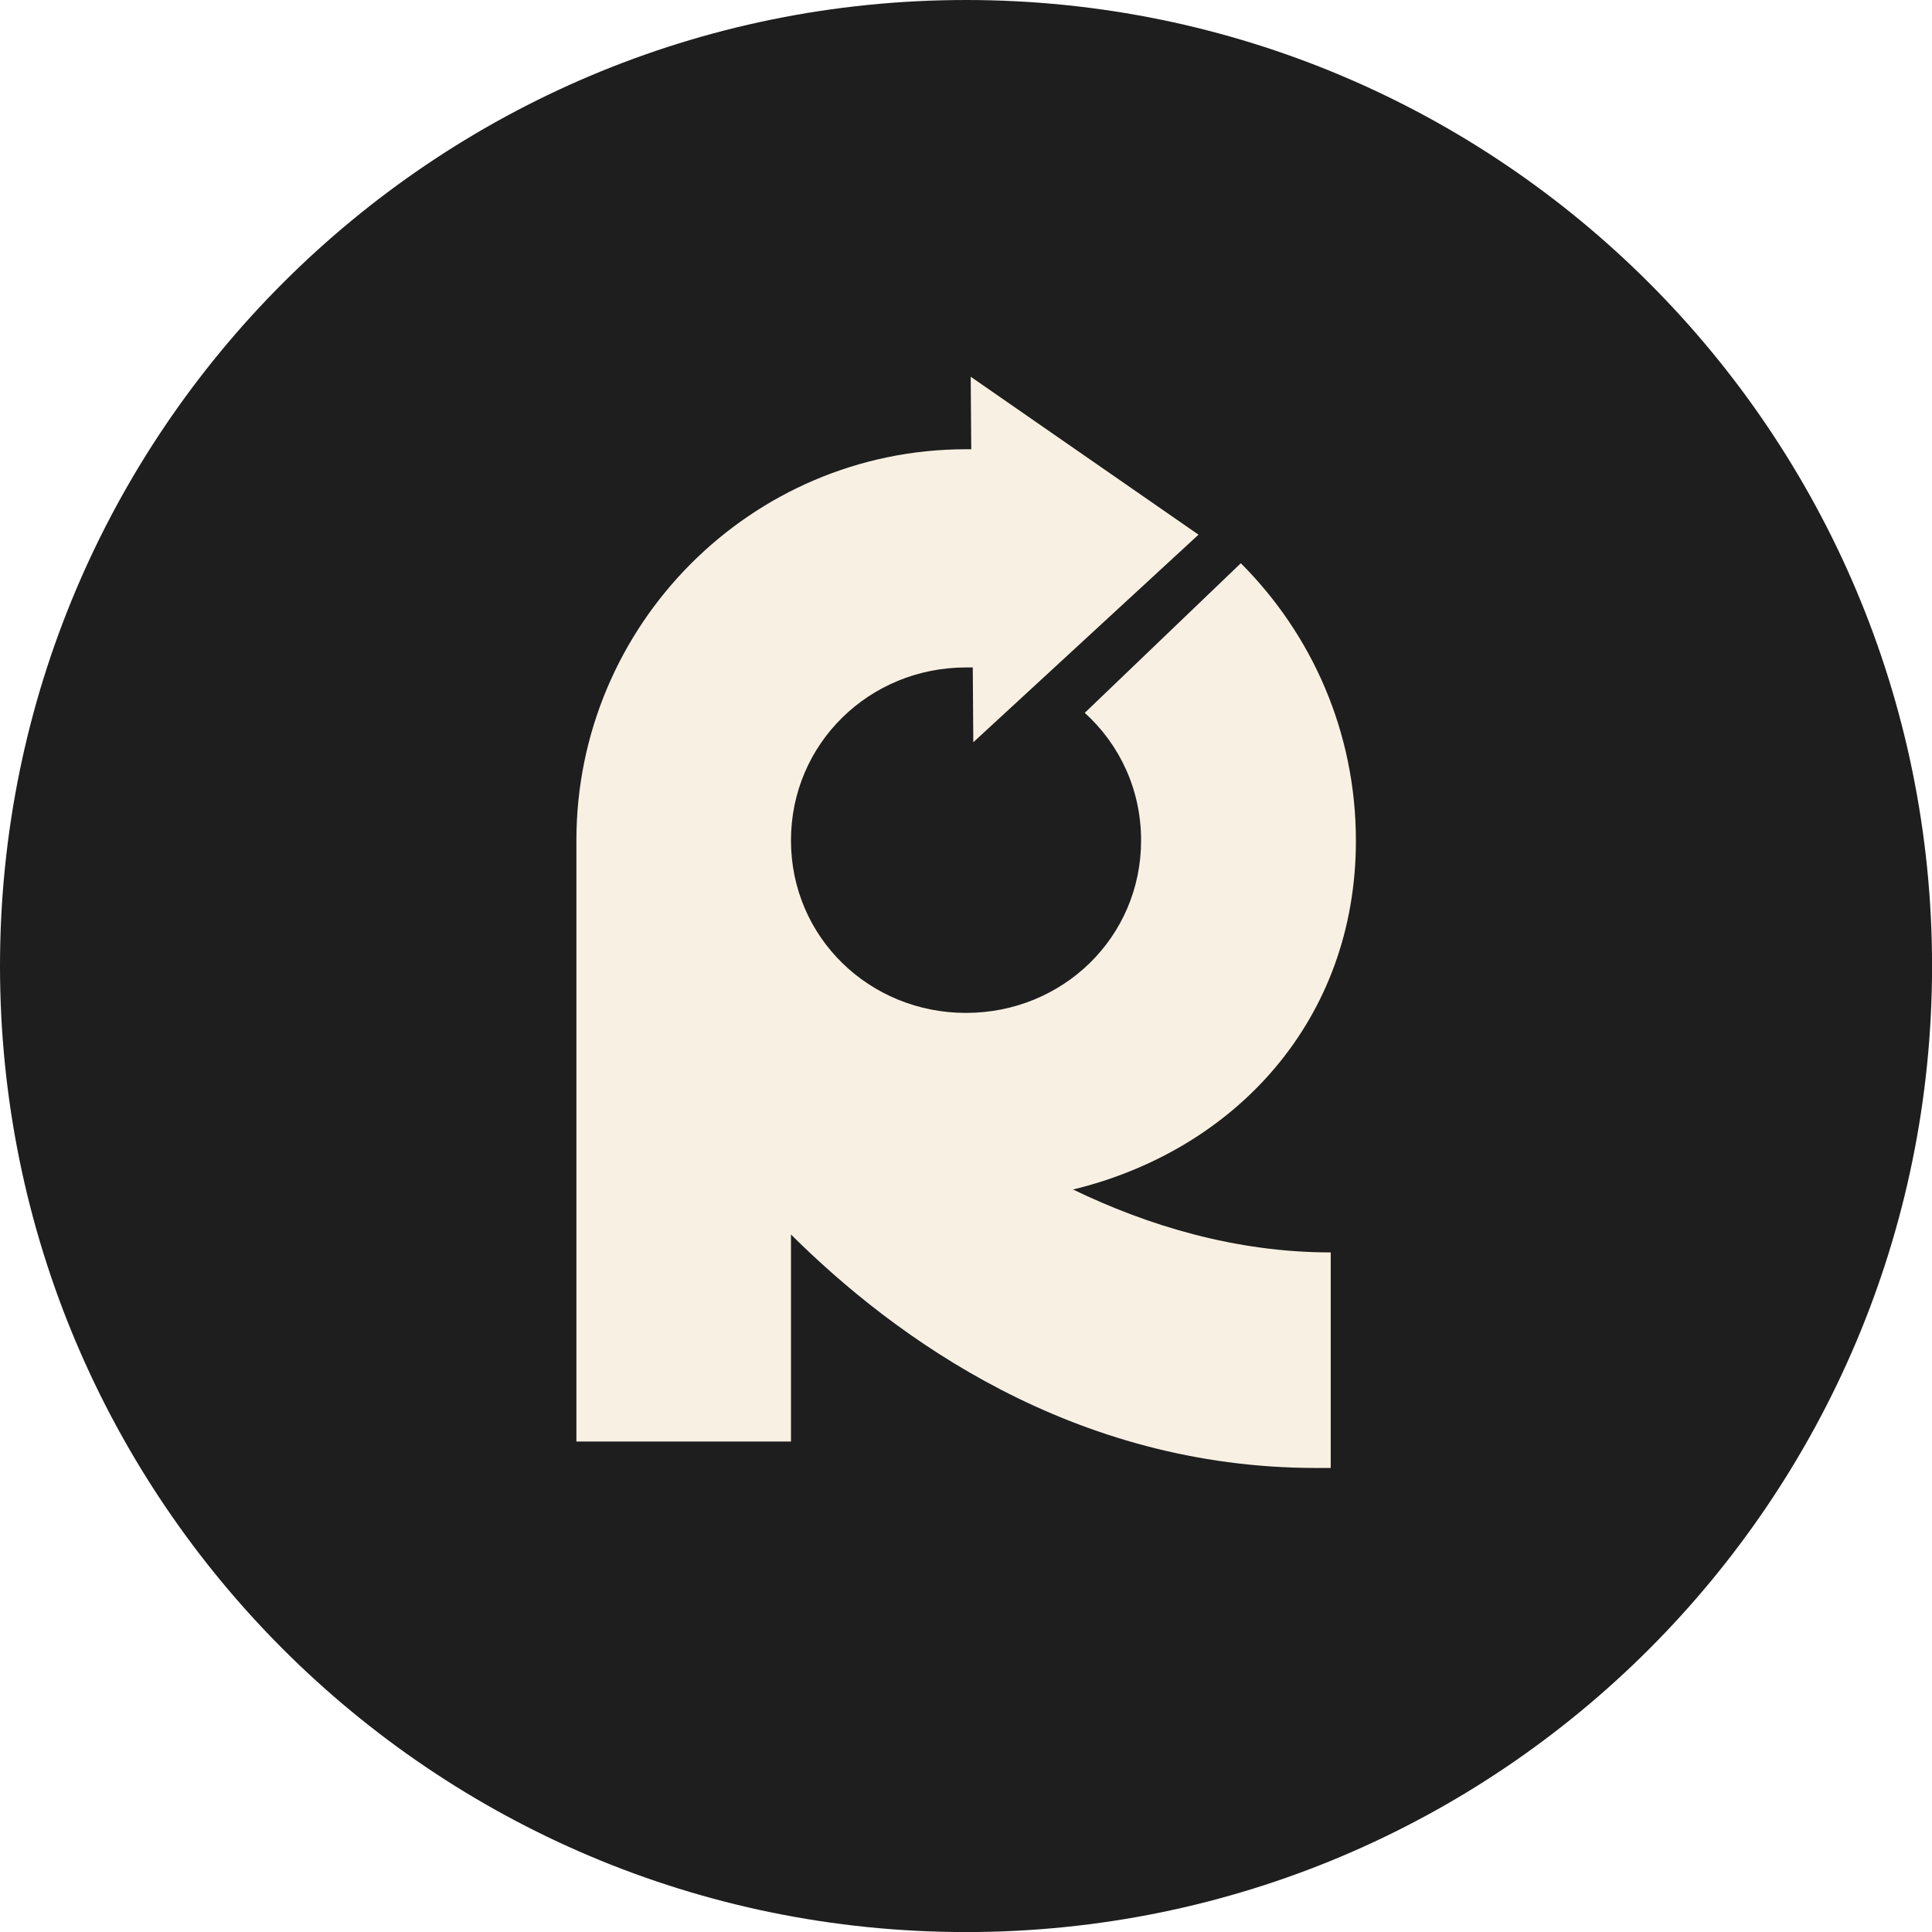
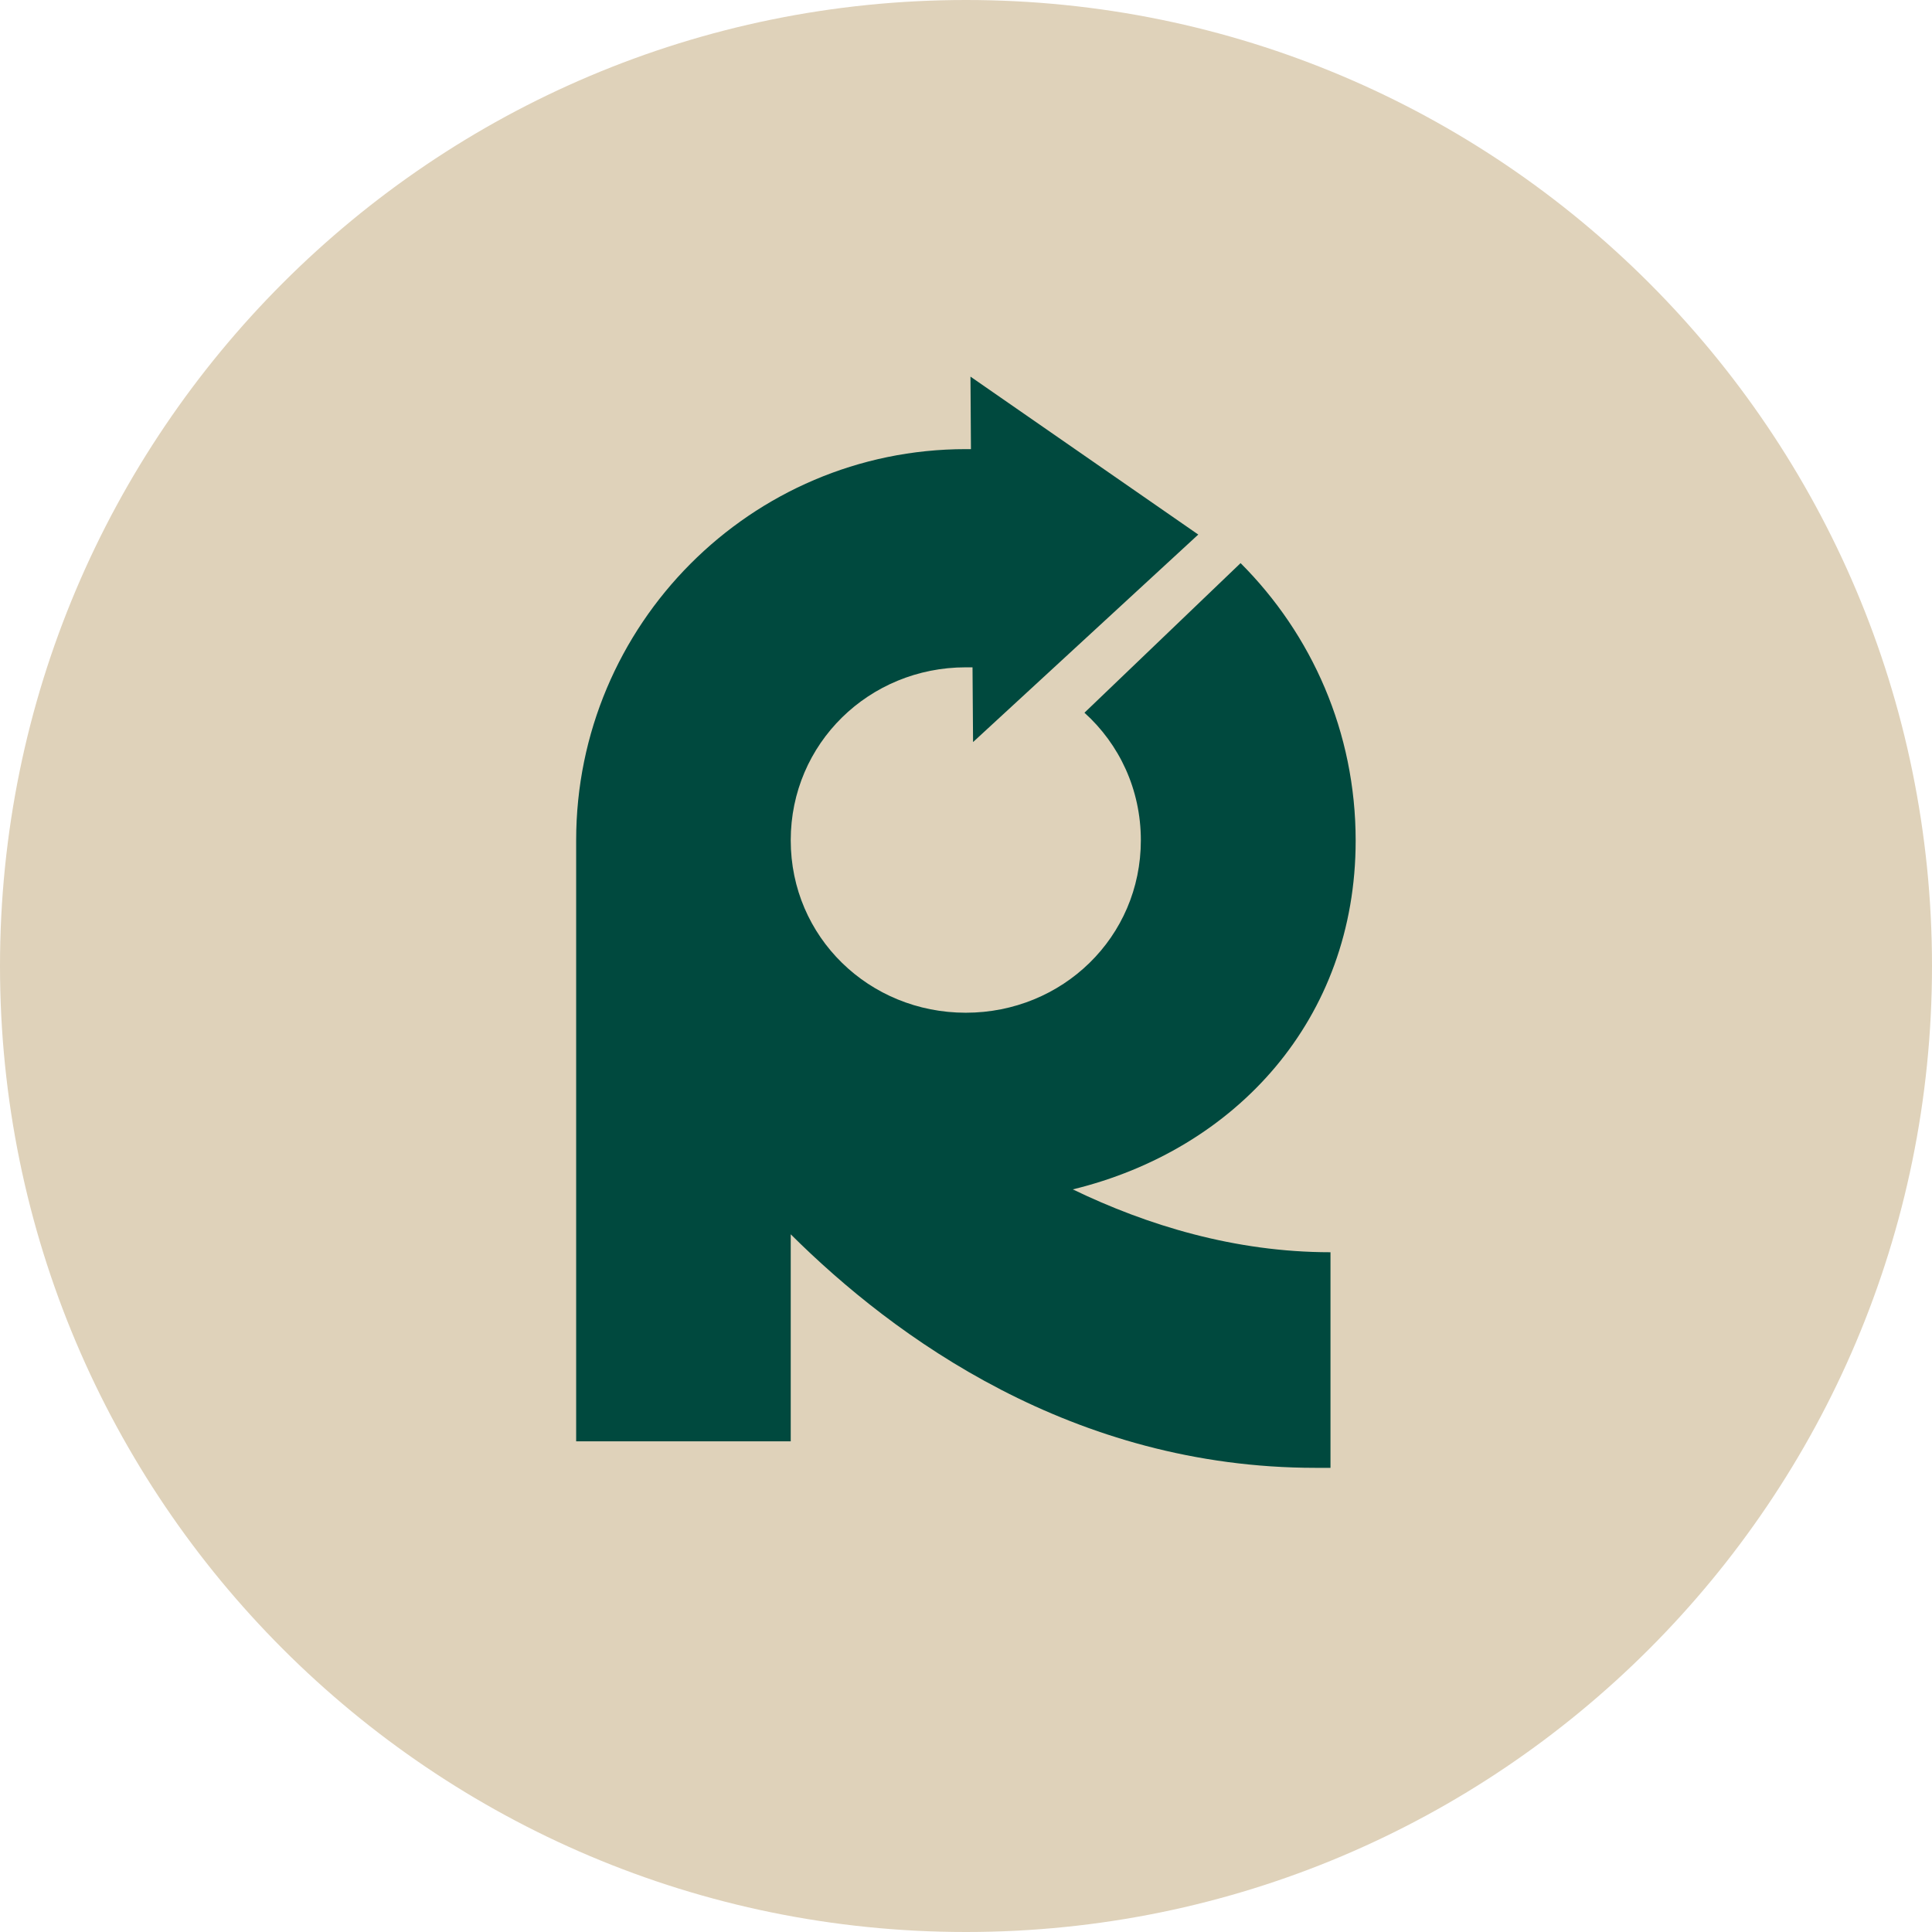
<svg xmlns="http://www.w3.org/2000/svg" width="32" height="32" viewBox="0 0 32 32" fill="none">
-   <path d="M16 32.001C24.837 32.001 32.001 24.837 32.001 16C32.001 7.164 24.837 0 16 0C7.164 0 0 7.164 0 16C0 24.837 7.164 32.001 16 32.001Z" fill="#1E1E1E" />
-   <path d="M22.458 13.924C22.458 12.13 21.731 10.508 20.552 9.329L17.967 11.807C18.543 12.328 18.9 13.077 18.9 13.92C18.9 15.525 17.601 16.777 16 16.777C14.4 16.777 13.101 15.525 13.101 13.92C13.101 12.315 14.4 11.055 16 11.055C16.039 11.055 16.078 11.055 16.112 11.055L16.121 12.294L19.851 8.856L16.078 6.24L16.087 7.441C16.056 7.441 16.03 7.441 16 7.441C12.442 7.441 9.547 10.349 9.547 13.92V23.876H13.101V20.447C14.813 22.15 17.773 24.314 21.796 24.314H22.041V20.744C20.458 20.744 19.003 20.296 17.773 19.702C20.475 19.044 22.458 16.88 22.458 13.924Z" fill="#F8F1E3" />
+   <path d="M16 32C24.837 32 32 24.837 32 16C32 7.163 24.837 0 16 0C7.163 0 0 7.163 0 16C0 24.837 7.163 32 16 32Z" fill="#DFD2BA" />
+   <path d="M22.454 13.922C22.454 12.128 21.727 10.506 20.548 9.327L17.962 11.805C18.539 12.326 18.896 13.075 18.896 13.918C18.896 15.523 17.597 16.774 15.996 16.774C14.396 16.774 13.097 15.523 13.097 13.918C13.097 12.313 14.396 11.053 15.996 11.053C16.035 11.053 16.074 11.053 16.108 11.053L16.117 12.291L19.847 8.854L16.074 6.238L16.082 7.439C16.052 7.439 16.026 7.439 15.996 7.439C12.438 7.439 9.543 10.347 9.543 13.918V23.873H13.097V20.444C14.809 22.148 17.769 24.312 21.791 24.312H22.037V20.741C20.453 20.741 18.999 20.294 17.769 19.7C20.471 19.042 22.454 16.878 22.454 13.922Z" fill="#00493E" />
</svg>
